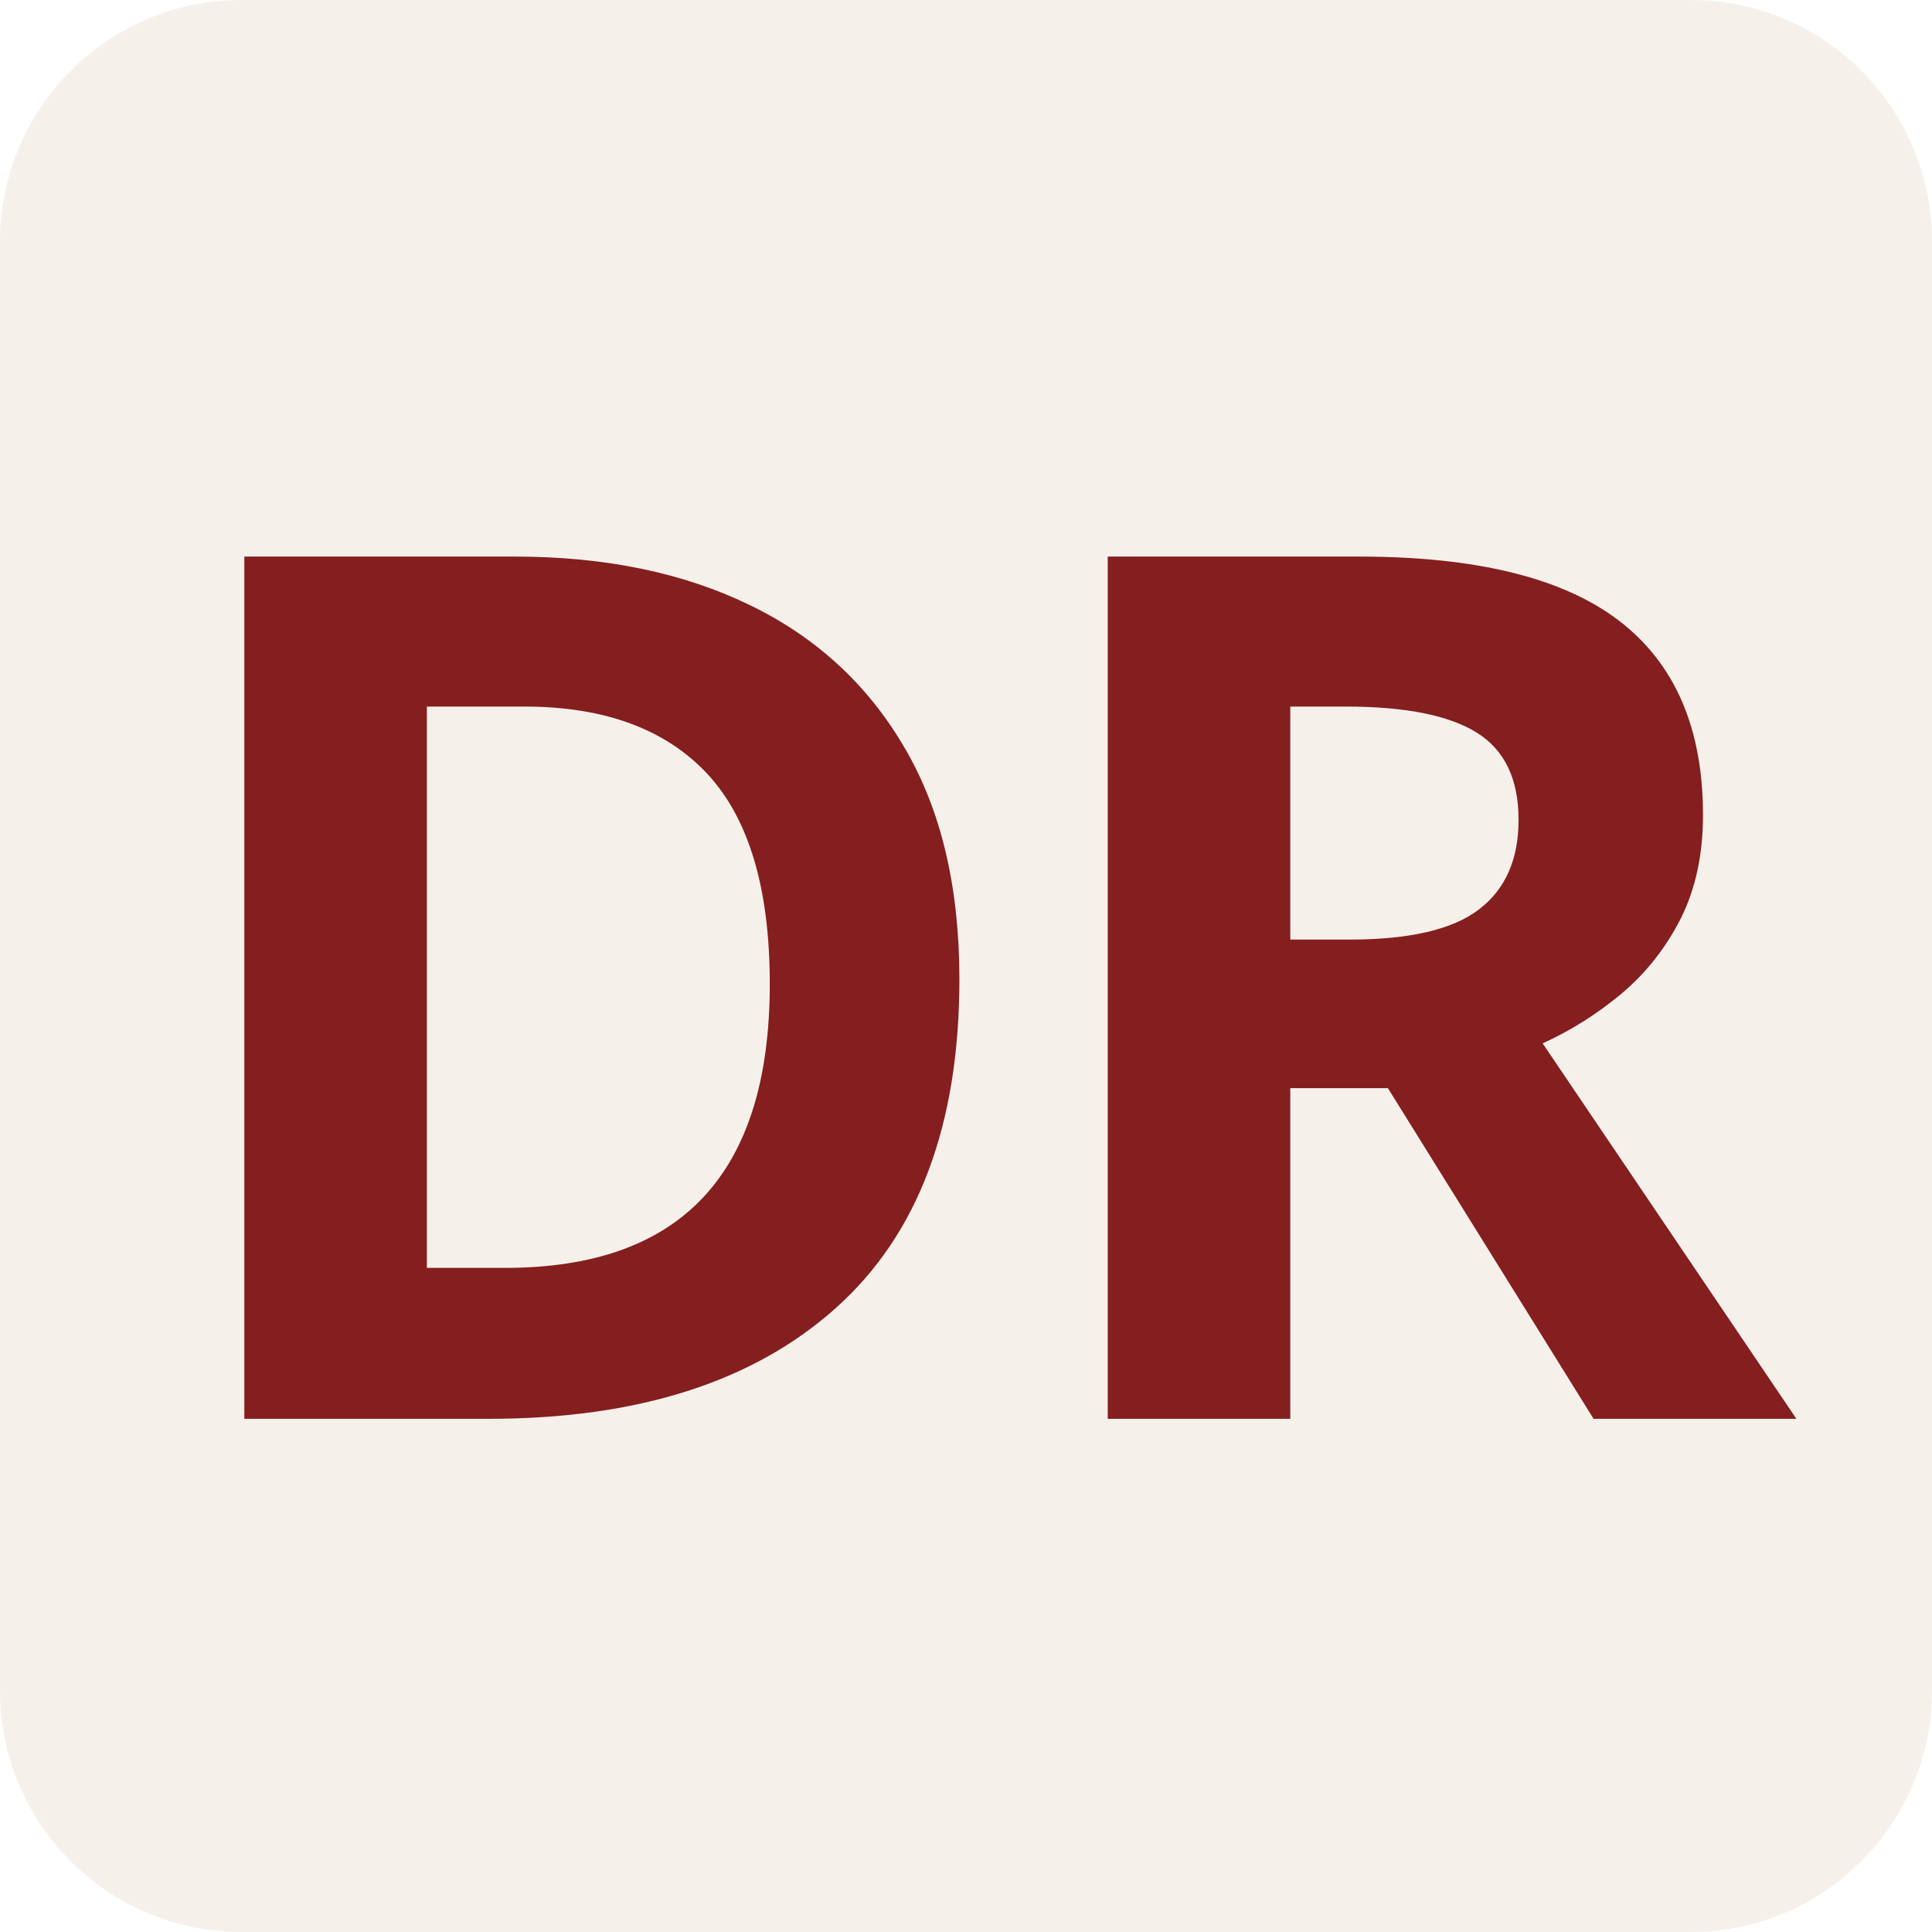
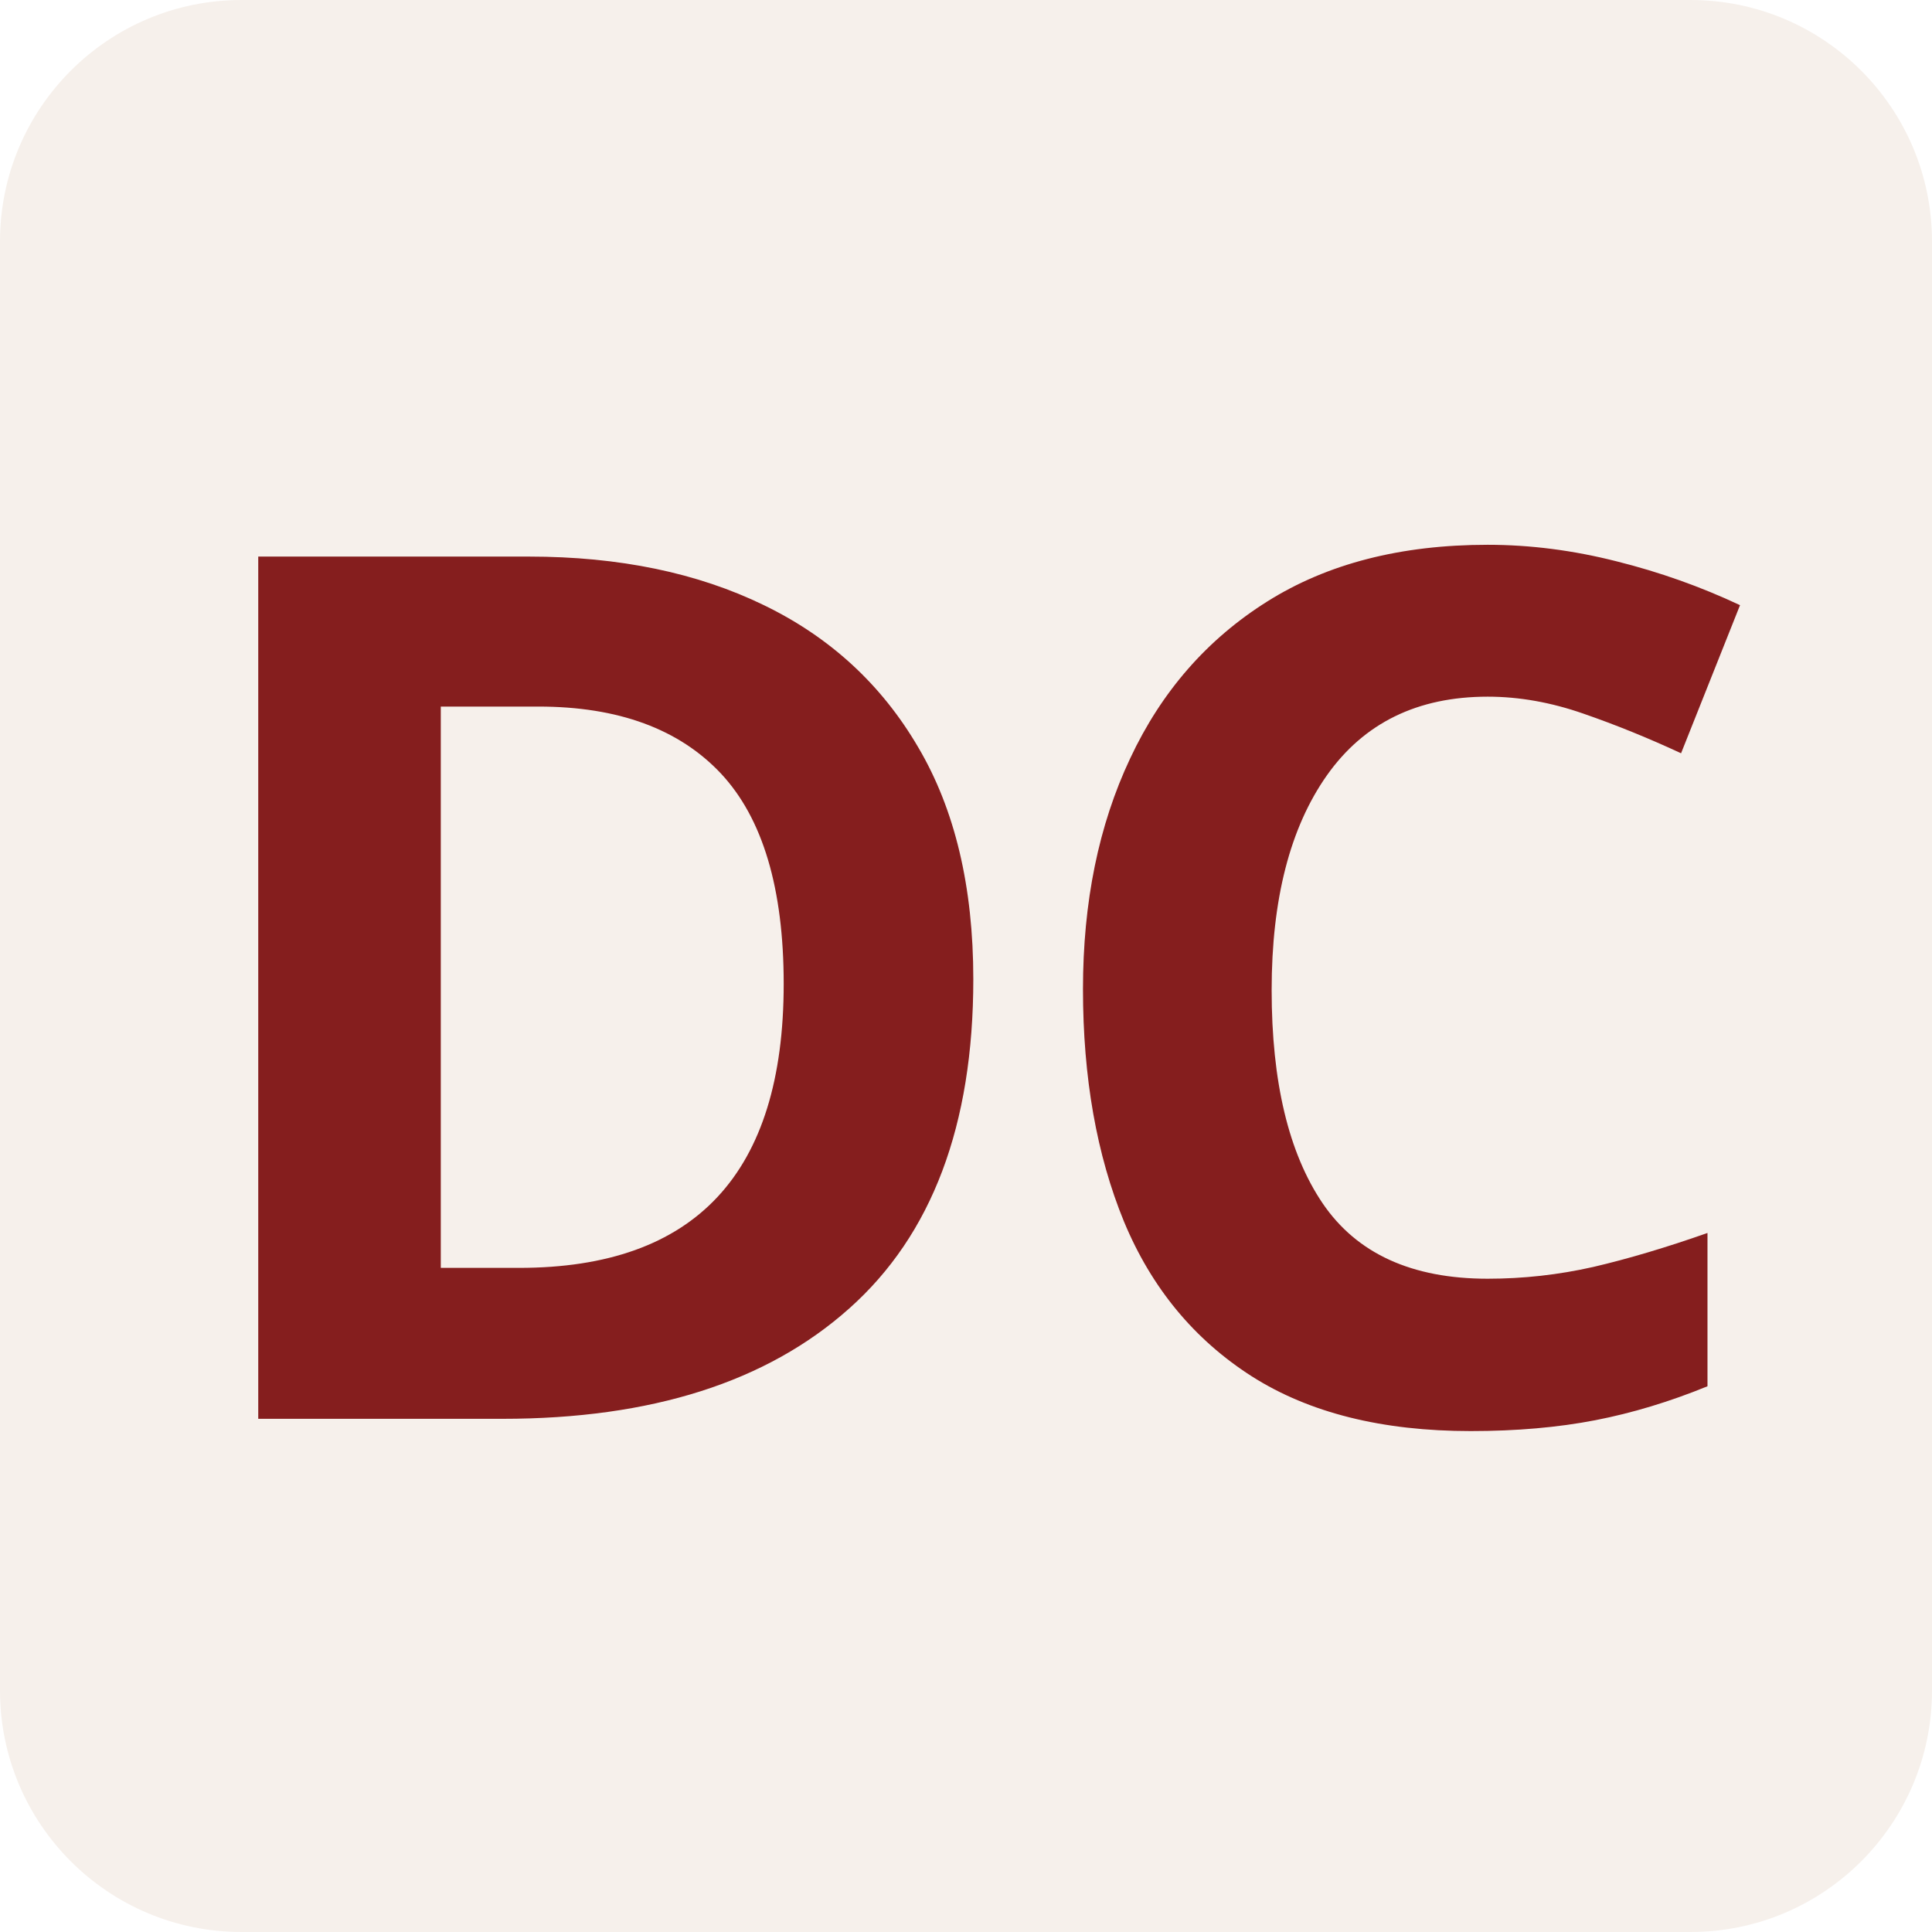
<svg xmlns="http://www.w3.org/2000/svg" viewBox="0 0 64 64">
  <rect width="64" height="64" rx="8" fill="#F6F0EB" />
-   <text x="32" y="47" text-anchor="middle" font-family="'Bebas Neue', Impact, 'Arial Narrow', sans-serif" font-size="40" font-weight="700" fill="#851E1E" letter-spacing="-1">DR</text>
+   <text x="32" y="47" text-anchor="middle" font-family="'Bebas Neue', Impact, 'Arial Narrow', sans-serif" font-size="40" font-weight="700" fill="#851E1E" letter-spacing="-1">DC</text>
</svg>
